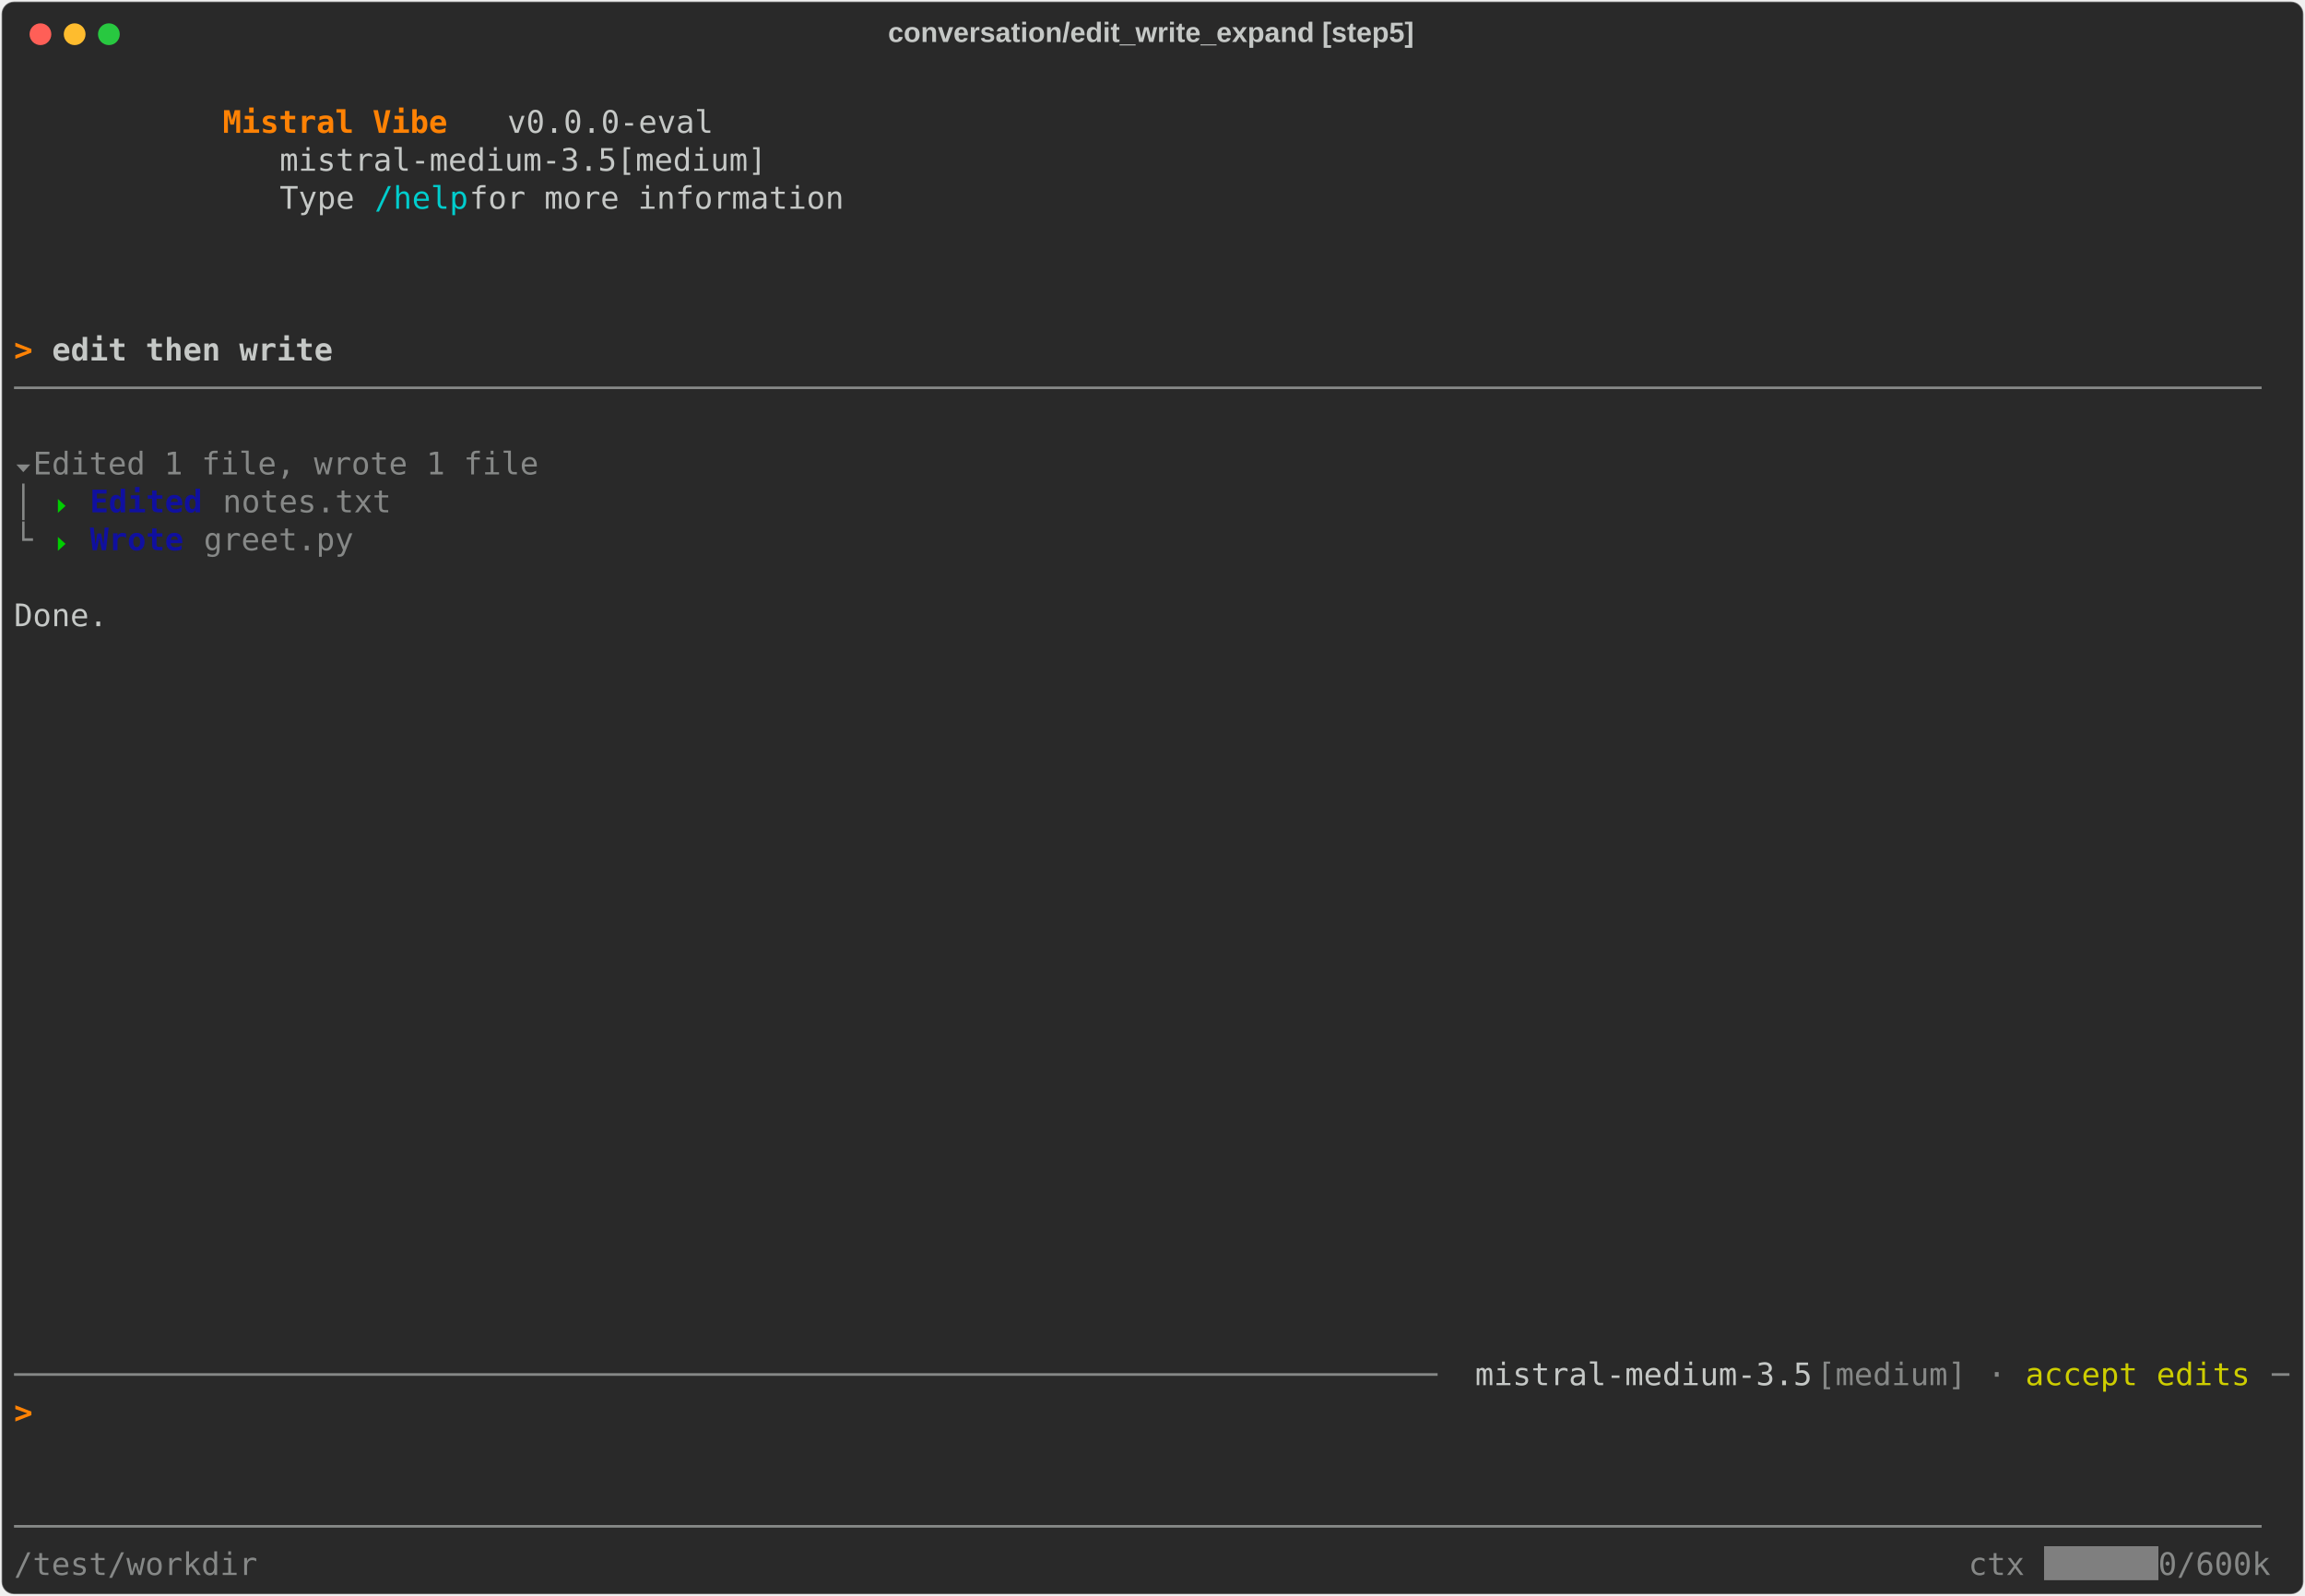
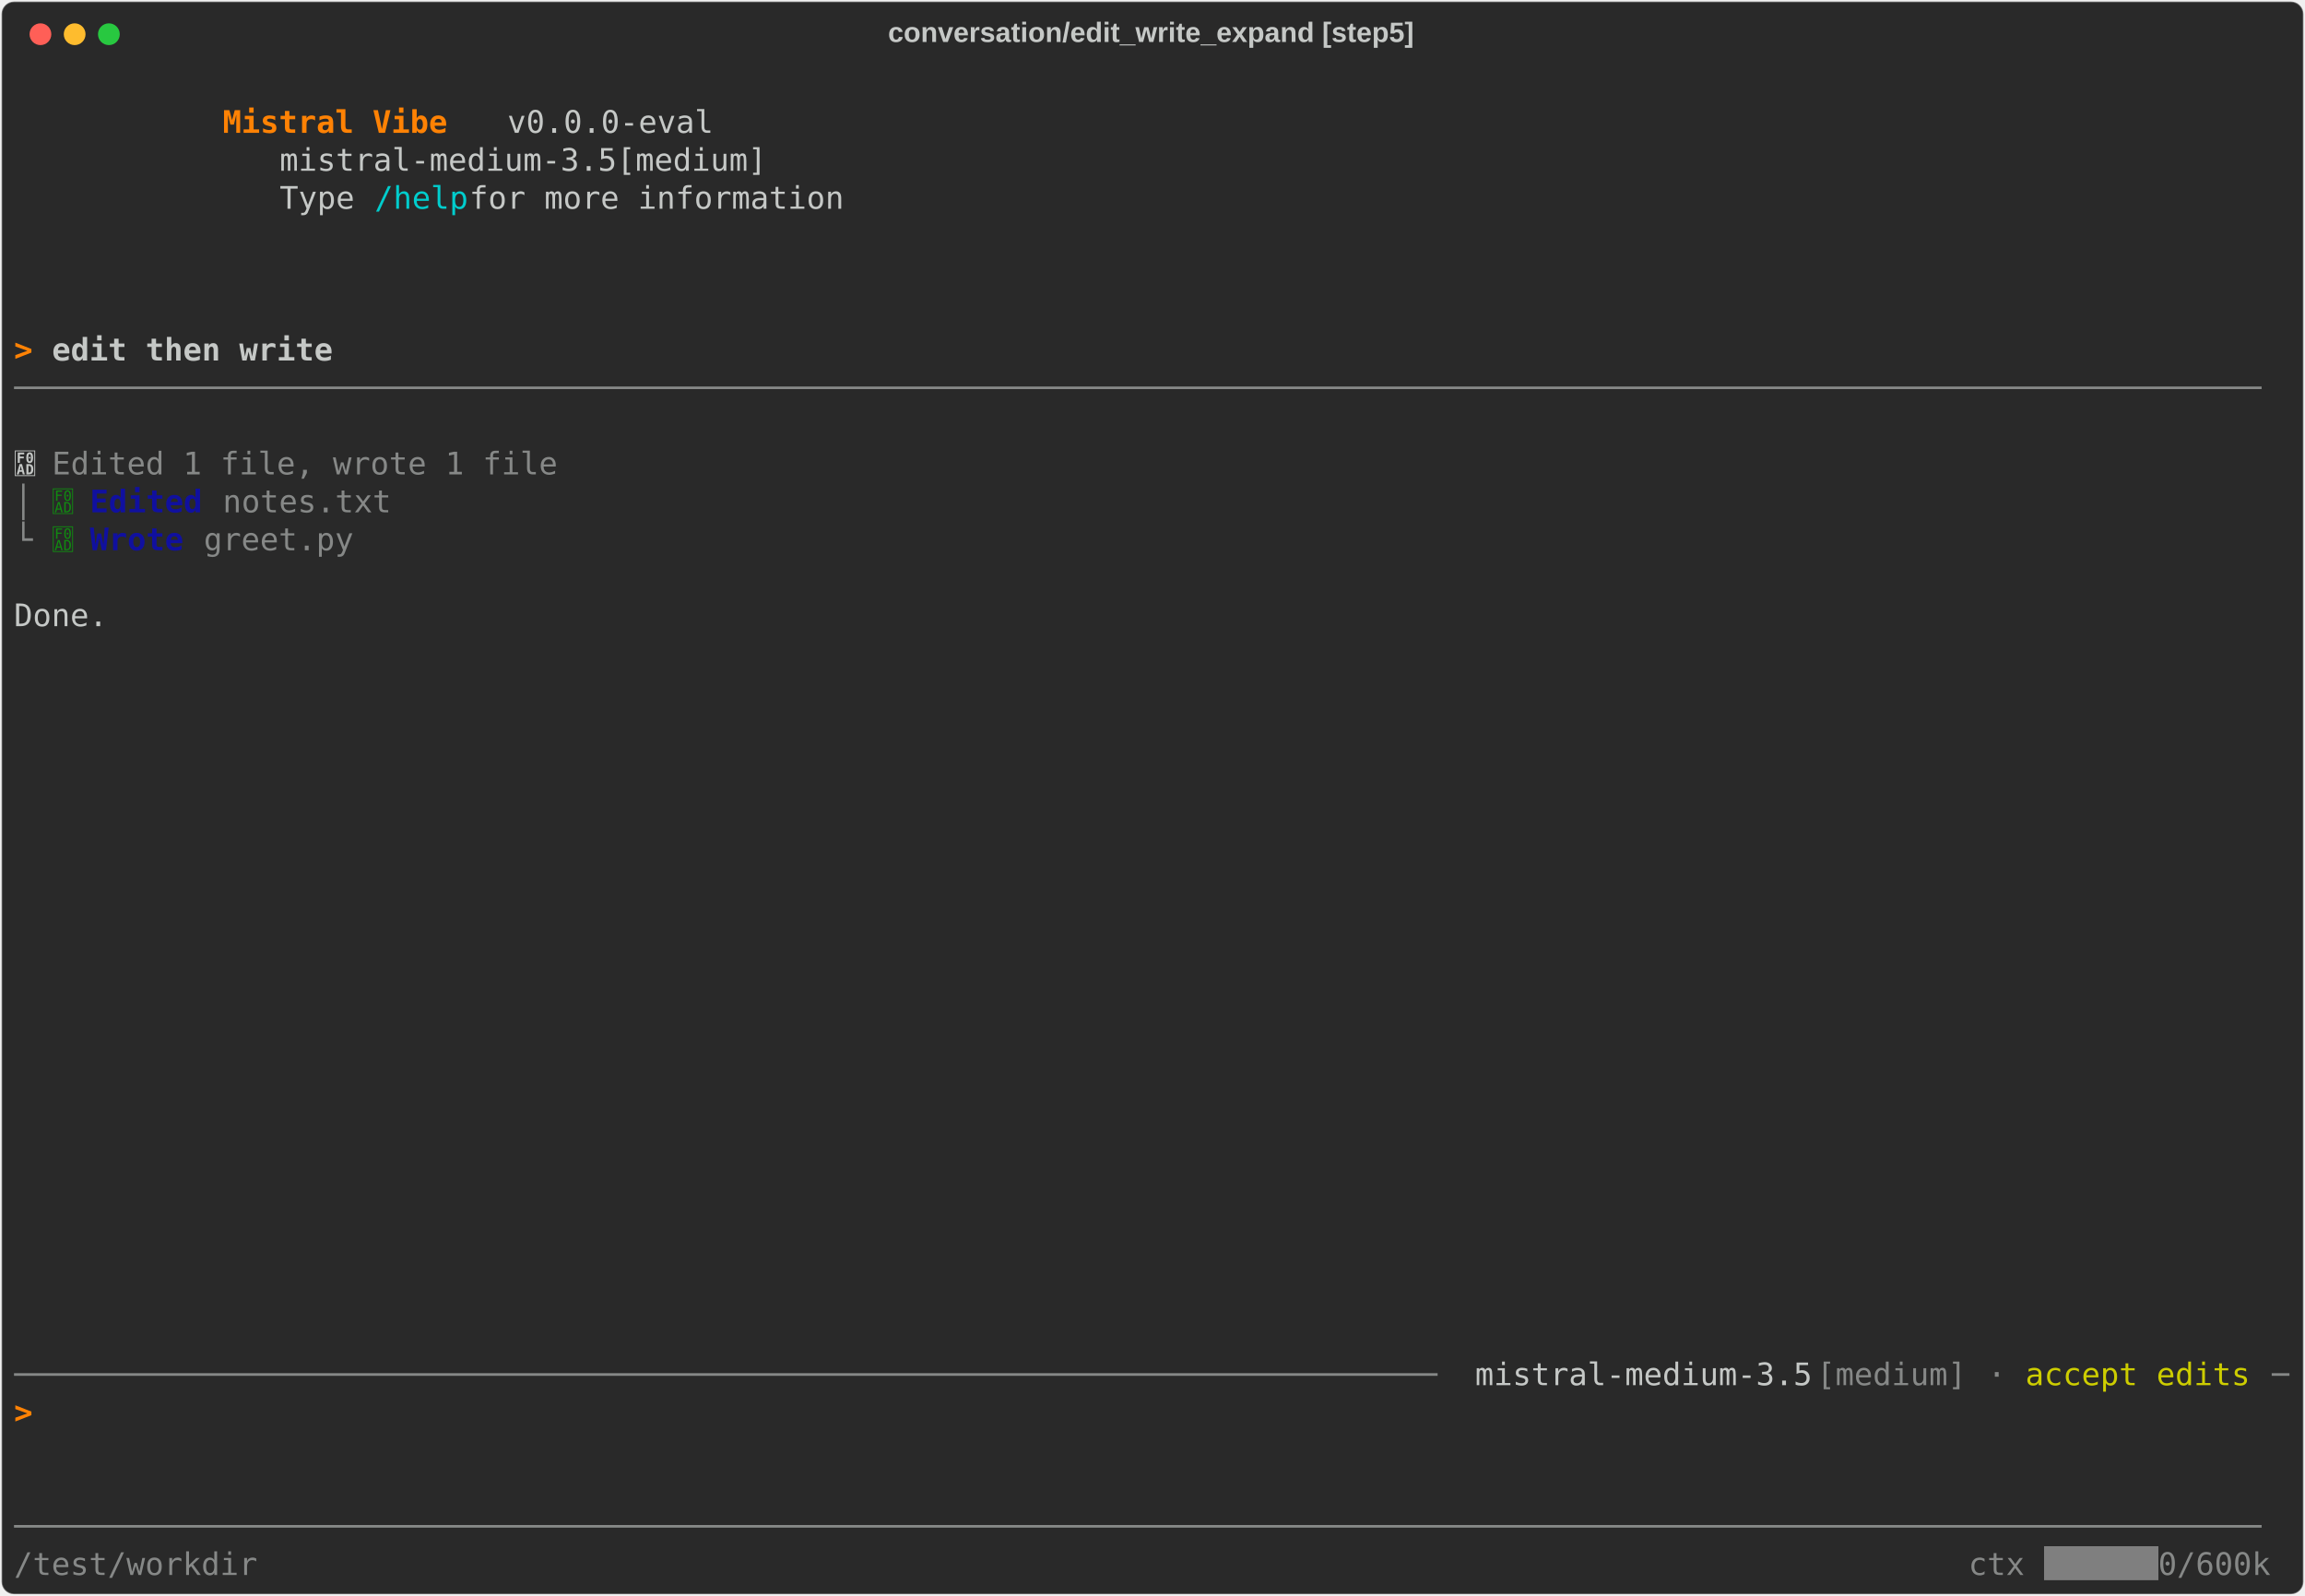
<svg xmlns="http://www.w3.org/2000/svg" class="rich-terminal" viewBox="0 0 1482 1026.0">
  <style>

    @font-face {
        font-family: "Fira Code";
        src: local("FiraCode-Regular"),
                url("https://cdnjs.cloudflare.com/ajax/libs/firacode/6.2.0/woff2/FiraCode-Regular.woff2") format("woff2"),
                url("https://cdnjs.cloudflare.com/ajax/libs/firacode/6.2.0/woff/FiraCode-Regular.woff") format("woff");
        font-style: normal;
        font-weight: 400;
    }
    @font-face {
        font-family: "Fira Code";
        src: local("FiraCode-Bold"),
                url("https://cdnjs.cloudflare.com/ajax/libs/firacode/6.2.0/woff2/FiraCode-Bold.woff2") format("woff2"),
                url("https://cdnjs.cloudflare.com/ajax/libs/firacode/6.2.0/woff/FiraCode-Bold.woff") format("woff");
        font-style: bold;
        font-weight: 700;
    }

    .vibe-matrix {
        font-family: Fira Code, monospace;
        font-size: 20px;
        line-height: 24.4px;
        font-variant-east-asian: full-width;
    }

    .vibe-title {
        font-size: 18px;
        font-weight: bold;
        font-family: arial;
    }

    .vibe-r1 { fill: #c5c8c6 }
.vibe-r2 { fill: #ff8204;font-weight: bold }
.vibe-r3 { fill: #00cdcd }
.vibe-r4 { fill: #c5c8c6;font-weight: bold }
.vibe-r5 { fill: #868887 }
- .vibe-r6 { fill: #00cd00 }
+ .vibe-r6 { fill: #108b10 }
.vibe-r7 { fill: #10109f;font-weight: bold }
.vibe-r8 { fill: #cdcd00 }
.vibe-r9 { fill: #000000 }
.vibe-r10 { fill: #ffffff }
    </style>
  <defs>
    <clipPath id="vibe-clip-terminal">
      <rect x="0" y="0" width="1463.0" height="975.0" />
    </clipPath>
    <clipPath id="vibe-line-0">
      <rect x="0" y="1.5" width="1464" height="24.65" />
    </clipPath>
    <clipPath id="vibe-line-1">
      <rect x="0" y="25.9" width="1464" height="24.65" />
    </clipPath>
    <clipPath id="vibe-line-2">
      <rect x="0" y="50.3" width="1464" height="24.65" />
    </clipPath>
    <clipPath id="vibe-line-3">
      <rect x="0" y="74.7" width="1464" height="24.65" />
    </clipPath>
    <clipPath id="vibe-line-4">
      <rect x="0" y="99.1" width="1464" height="24.65" />
    </clipPath>
    <clipPath id="vibe-line-5">
      <rect x="0" y="123.5" width="1464" height="24.65" />
    </clipPath>
    <clipPath id="vibe-line-6">
      <rect x="0" y="147.9" width="1464" height="24.65" />
    </clipPath>
    <clipPath id="vibe-line-7">
      <rect x="0" y="172.3" width="1464" height="24.65" />
    </clipPath>
    <clipPath id="vibe-line-8">
      <rect x="0" y="196.7" width="1464" height="24.65" />
    </clipPath>
    <clipPath id="vibe-line-9">
      <rect x="0" y="221.1" width="1464" height="24.65" />
    </clipPath>
    <clipPath id="vibe-line-10">
      <rect x="0" y="245.5" width="1464" height="24.65" />
    </clipPath>
    <clipPath id="vibe-line-11">
      <rect x="0" y="269.9" width="1464" height="24.65" />
    </clipPath>
    <clipPath id="vibe-line-12">
      <rect x="0" y="294.3" width="1464" height="24.65" />
    </clipPath>
    <clipPath id="vibe-line-13">
      <rect x="0" y="318.7" width="1464" height="24.65" />
    </clipPath>
    <clipPath id="vibe-line-14">
      <rect x="0" y="343.1" width="1464" height="24.65" />
    </clipPath>
    <clipPath id="vibe-line-15">
      <rect x="0" y="367.5" width="1464" height="24.65" />
    </clipPath>
    <clipPath id="vibe-line-16">
      <rect x="0" y="391.9" width="1464" height="24.65" />
    </clipPath>
    <clipPath id="vibe-line-17">
      <rect x="0" y="416.3" width="1464" height="24.65" />
    </clipPath>
    <clipPath id="vibe-line-18">
      <rect x="0" y="440.7" width="1464" height="24.65" />
    </clipPath>
    <clipPath id="vibe-line-19">
      <rect x="0" y="465.1" width="1464" height="24.65" />
    </clipPath>
    <clipPath id="vibe-line-20">
      <rect x="0" y="489.5" width="1464" height="24.65" />
    </clipPath>
    <clipPath id="vibe-line-21">
      <rect x="0" y="513.9" width="1464" height="24.65" />
    </clipPath>
    <clipPath id="vibe-line-22">
      <rect x="0" y="538.3" width="1464" height="24.65" />
    </clipPath>
    <clipPath id="vibe-line-23">
      <rect x="0" y="562.7" width="1464" height="24.65" />
    </clipPath>
    <clipPath id="vibe-line-24">
      <rect x="0" y="587.1" width="1464" height="24.65" />
    </clipPath>
    <clipPath id="vibe-line-25">
      <rect x="0" y="611.5" width="1464" height="24.65" />
    </clipPath>
    <clipPath id="vibe-line-26">
      <rect x="0" y="635.9" width="1464" height="24.65" />
    </clipPath>
    <clipPath id="vibe-line-27">
      <rect x="0" y="660.3" width="1464" height="24.65" />
    </clipPath>
    <clipPath id="vibe-line-28">
      <rect x="0" y="684.7" width="1464" height="24.65" />
    </clipPath>
    <clipPath id="vibe-line-29">
      <rect x="0" y="709.1" width="1464" height="24.65" />
    </clipPath>
    <clipPath id="vibe-line-30">
      <rect x="0" y="733.5" width="1464" height="24.65" />
    </clipPath>
    <clipPath id="vibe-line-31">
      <rect x="0" y="757.9" width="1464" height="24.65" />
    </clipPath>
    <clipPath id="vibe-line-32">
      <rect x="0" y="782.3" width="1464" height="24.65" />
    </clipPath>
    <clipPath id="vibe-line-33">
      <rect x="0" y="806.7" width="1464" height="24.65" />
    </clipPath>
    <clipPath id="vibe-line-34">
      <rect x="0" y="831.1" width="1464" height="24.65" />
    </clipPath>
    <clipPath id="vibe-line-35">
      <rect x="0" y="855.5" width="1464" height="24.65" />
    </clipPath>
    <clipPath id="vibe-line-36">
      <rect x="0" y="879.9" width="1464" height="24.65" />
    </clipPath>
    <clipPath id="vibe-line-37">
      <rect x="0" y="904.3" width="1464" height="24.65" />
    </clipPath>
    <clipPath id="vibe-line-38">
      <rect x="0" y="928.7" width="1464" height="24.65" />
    </clipPath>
  </defs>
  <rect fill="#292929" stroke="rgba(255,255,255,0.35)" stroke-width="1" x="1" y="1" width="1480" height="1024" rx="8" />
  <text class="vibe-title" fill="#c5c8c6" text-anchor="middle" x="740" y="27">conversation/edit_write_expand [step5]</text>
  <g transform="translate(26,22)">
    <circle cx="0" cy="0" r="7" fill="#ff5f57" />
    <circle cx="22" cy="0" r="7" fill="#febc2e" />
    <circle cx="44" cy="0" r="7" fill="#28c840" />
  </g>
  <g transform="translate(9, 41)" clip-path="url(#vibe-clip-terminal)">
    <rect fill="#7f7f7f" x="1305.4" y="953.1" width="73.2" height="24.65" shape-rendering="crispEdges" />
    <g class="vibe-matrix">
      <text class="vibe-r1" x="1464" y="20" textLength="12.2" clip-path="url(#vibe-line-0)">
</text>
      <text class="vibe-r2" x="134.2 146.4 158.6 170.8 183 195.2 207.4 219.6 231.8 244 256.2 268.4 280.6 292.8 305" y="44.4" clip-path="url(#vibe-line-1)" style="font-variant-ligatures:none;font-kerning:none">   Mistral Vibe</text>
      <text class="vibe-r1" x="317.2 329.4 341.6 353.8 366 378.2 390.4 402.6 414.8 427 439.2 451.4 463.6 475.8 488 500.2 512.4 524.6 536.8 549 561.2 573.4 585.6 597.8 610 622.2 634.4 646.6 658.8 671 683.2 695.4 707.6 719.8 732 744.2 756.4 768.6 780.8 793 805.2 817.4 829.6 841.8 854 866.2 878.4 890.6 902.8 915 927.2 939.4 951.6 963.8 976 988.2 1000.4 1012.6 1024.8 1037 1049.2 1061.4 1073.6 1085.8 1098 1110.2 1122.4 1134.6 1146.8 1159 1171.2 1183.4 1195.6 1207.8 1220 1232.2 1244.4 1256.6 1268.8 1281 1293.2 1305.4 1317.6 1329.8 1342 1354.2 1366.4 1378.6 1390.8 1403 1415.2 1427.4 1439.6 1451.8" y="44.4" clip-path="url(#vibe-line-1)" style="font-variant-ligatures:none;font-kerning:none"> v0.0.0-eval                                                                                  </text>
      <text class="vibe-r1" x="1464" y="44.4" textLength="12.2" clip-path="url(#vibe-line-1)">
</text>
      <text class="vibe-r1" x="170.8 183 195.2 207.4 219.6 231.8 244 256.2 268.4 280.6 292.8 305 317.2 329.4 341.6 353.8 366 378.2 390.4 402.6 414.8 427 439.2 451.4 463.6 475.8 488 500.2 512.4 524.6 536.8 549 561.2 573.4 585.6 597.8 610 622.2 634.4 646.6 658.8 671 683.2 695.4 707.6 719.8 732 744.2 756.4 768.6 780.8 793 805.2 817.4 829.6 841.8 854 866.2 878.4 890.6 902.8 915 927.2 939.4 951.6 963.8 976 988.2 1000.4 1012.6 1024.8 1037 1049.2 1061.4 1073.6 1085.8 1098 1110.2 1122.4 1134.6 1146.8 1159 1171.2 1183.4 1195.6 1207.8 1220 1232.2 1244.4 1256.6 1268.8 1281 1293.2 1305.4 1317.6 1329.8 1342 1354.2 1366.4 1378.6 1390.8 1403 1415.2 1427.4 1439.6 1451.8" y="68.8" clip-path="url(#vibe-line-2)" style="font-variant-ligatures:none;font-kerning:none">mistral-medium-3.5[medium]                                                                                </text>
      <text class="vibe-r1" x="1464" y="68.8" textLength="12.2" clip-path="url(#vibe-line-2)">
</text>
      <text class="vibe-r1" x="170.8 183 195.2 207.4 219.6" y="93.2" clip-path="url(#vibe-line-3)" style="font-variant-ligatures:none;font-kerning:none">Type </text>
      <text class="vibe-r3" x="231.8 244 256.2 268.4 280.6" y="93.2" clip-path="url(#vibe-line-3)" style="font-variant-ligatures:none;font-kerning:none">/help</text>
      <text class="vibe-r1" x="292.8 305 317.2 329.4 341.6 353.8 366 378.2 390.4 402.6 414.8 427 439.2 451.4 463.6 475.8 488 500.2 512.4 524.6 536.8 549 561.2 573.4 585.6 597.8 610 622.2 634.4 646.6 658.8 671 683.2 695.4 707.6 719.8 732 744.2 756.4 768.6 780.8 793 805.2 817.4 829.6 841.8 854 866.2 878.4 890.6 902.8 915 927.2 939.4 951.6 963.8 976 988.2 1000.4 1012.6 1024.8 1037 1049.2 1061.4 1073.6 1085.8 1098 1110.2 1122.4 1134.6 1146.8 1159 1171.2 1183.4 1195.6 1207.8 1220 1232.2 1244.4 1256.6 1268.8 1281 1293.2 1305.4 1317.6 1329.8 1342 1354.2 1366.4 1378.6 1390.8 1403 1415.2 1427.4 1439.6 1451.8" y="93.2" clip-path="url(#vibe-line-3)" style="font-variant-ligatures:none;font-kerning:none"> for more information                                                                           </text>
      <text class="vibe-r1" x="1464" y="93.2" textLength="12.2" clip-path="url(#vibe-line-3)">
</text>
      <text class="vibe-r1" x="1464" y="117.6" textLength="12.2" clip-path="url(#vibe-line-4)">
</text>
      <text class="vibe-r1" x="1464" y="142" textLength="12.2" clip-path="url(#vibe-line-5)">
</text>
      <text class="vibe-r1" x="1464" y="166.4" textLength="12.2" clip-path="url(#vibe-line-6)">
</text>
      <text class="vibe-r2" x="0 12.2" y="190.8" clip-path="url(#vibe-line-7)" style="font-variant-ligatures:none;font-kerning:none">&gt; </text>
      <text class="vibe-r4" x="24.4 36.6 48.8 61 73.2 85.4 97.6 109.8 122 134.2 146.4 158.6 170.8 183 195.2" y="190.8" clip-path="url(#vibe-line-7)" style="font-variant-ligatures:none;font-kerning:none">edit then write</text>
      <text class="vibe-r1" x="1464" y="190.8" textLength="12.2" clip-path="url(#vibe-line-7)">
</text>
      <text class="vibe-r5" x="0 12.2 24.4 36.6 48.8 61 73.2 85.4 97.6 109.8 122 134.2 146.4 158.6 170.8 183 195.2 207.4 219.6 231.8 244 256.2 268.4 280.6 292.8 305 317.2 329.4 341.6 353.8 366 378.2 390.4 402.6 414.8 427 439.2 451.4 463.6 475.8 488 500.2 512.4 524.6 536.8 549 561.2 573.4 585.6 597.8 610 622.2 634.4 646.6 658.8 671 683.2 695.4 707.6 719.8 732 744.2 756.4 768.6 780.8 793 805.2 817.4 829.6 841.8 854 866.2 878.4 890.6 902.8 915 927.2 939.4 951.6 963.8 976 988.2 1000.4 1012.6 1024.8 1037 1049.2 1061.4 1073.6 1085.8 1098 1110.2 1122.4 1134.6 1146.8 1159 1171.2 1183.4 1195.6 1207.8 1220 1232.2 1244.4 1256.6 1268.8 1281 1293.2 1305.4 1317.6 1329.8 1342 1354.2 1366.4 1378.6 1390.8 1403 1415.2 1427.4 1439.6 1451.8" y="215.2" clip-path="url(#vibe-line-8)" style="font-variant-ligatures:none;font-kerning:none">────────────────────────────────────────────────────────────────────────────────────────────────────────────────────────</text>
      <text class="vibe-r1" x="1464" y="215.2" textLength="12.2" clip-path="url(#vibe-line-8)">
</text>
      <text class="vibe-r1" x="1464" y="239.6" textLength="12.2" clip-path="url(#vibe-line-9)">
</text>
-       <text class="vibe-r5" x="0" y="264" textLength="12.2" clip-path="url(#vibe-line-10)">⏷</text>
-       <text class="vibe-r5" x="12.2 24.4 36.6 48.8 61 73.2 85.4 97.6 109.8 122 134.2 146.4 158.6 170.8 183 195.2 207.4 219.6 231.8 244 256.2 268.4 280.6 292.8 305 317.2 329.4 341.6" y="264" clip-path="url(#vibe-line-10)" style="font-variant-ligatures:none;font-kerning:none"> Edited 1 file, wrote 1 file</text>
+       <text class="vibe-r4" x="0" y="264" textLength="12.2" clip-path="url(#vibe-line-10)"></text>
+       <text class="vibe-r5" x="24.4 36.6 48.8 61 73.2 85.4 97.6 109.8 122 134.2 146.4 158.6 170.8 183 195.2 207.4 219.6 231.8 244 256.2 268.4 280.6 292.8 305 317.2 329.4 341.6" y="264" clip-path="url(#vibe-line-10)" style="font-variant-ligatures:none;font-kerning:none">Edited 1 file, wrote 1 file</text>
      <text class="vibe-r1" x="1464" y="264" textLength="12.2" clip-path="url(#vibe-line-10)">
</text>
      <text class="vibe-r5" x="0 12.2" y="288.4" clip-path="url(#vibe-line-11)" style="font-variant-ligatures:none;font-kerning:none">│ </text>
-       <text class="vibe-r6" x="24.4" y="288.4" textLength="12.2" clip-path="url(#vibe-line-11)">⏵</text>
+       <text class="vibe-r6" x="24.4" y="288.4" textLength="12.2" clip-path="url(#vibe-line-11)"></text>
      <text class="vibe-r7" x="48.8 61 73.2 85.4 97.6 109.8" y="288.4" clip-path="url(#vibe-line-11)" style="font-variant-ligatures:none;font-kerning:none">Edited</text>
      <text class="vibe-r5" x="134.2 146.4 158.6 170.8 183 195.2 207.4 219.6 231.8" y="288.4" clip-path="url(#vibe-line-11)" style="font-variant-ligatures:none;font-kerning:none">notes.txt</text>
      <text class="vibe-r1" x="1464" y="288.4" textLength="12.2" clip-path="url(#vibe-line-11)">
</text>
      <text class="vibe-r5" x="0 12.2" y="312.8" clip-path="url(#vibe-line-12)" style="font-variant-ligatures:none;font-kerning:none">└ </text>
-       <text class="vibe-r6" x="24.4" y="312.8" textLength="12.2" clip-path="url(#vibe-line-12)">⏵</text>
+       <text class="vibe-r6" x="24.4" y="312.8" textLength="12.2" clip-path="url(#vibe-line-12)"></text>
      <text class="vibe-r7" x="48.8 61 73.2 85.4 97.6" y="312.8" clip-path="url(#vibe-line-12)" style="font-variant-ligatures:none;font-kerning:none">Wrote</text>
      <text class="vibe-r5" x="122 134.2 146.4 158.6 170.8 183 195.2 207.4" y="312.8" clip-path="url(#vibe-line-12)" style="font-variant-ligatures:none;font-kerning:none">greet.py</text>
      <text class="vibe-r1" x="1464" y="312.8" textLength="12.2" clip-path="url(#vibe-line-12)">
</text>
      <text class="vibe-r1" x="1464" y="337.2" textLength="12.2" clip-path="url(#vibe-line-13)">
</text>
      <text class="vibe-r1" x="0 12.2 24.4 36.6 48.8 61 73.2 85.4 97.6 109.8 122 134.2 146.4 158.6 170.8 183 195.2 207.4 219.6 231.8 244 256.2 268.4 280.6 292.8 305 317.2 329.4 341.6 353.8 366 378.2 390.4 402.6 414.8 427 439.2 451.4 463.6 475.8 488 500.2 512.4 524.6 536.8 549 561.2 573.4 585.6 597.8 610 622.2 634.4 646.6 658.8 671 683.2 695.4 707.6 719.8 732 744.2 756.4 768.6 780.8 793 805.2 817.4 829.6 841.8 854 866.2 878.4 890.6 902.8 915 927.2 939.4 951.6 963.8 976 988.2 1000.4 1012.6 1024.8 1037 1049.2 1061.4 1073.6 1085.8 1098 1110.2 1122.4 1134.6 1146.8 1159 1171.2 1183.4 1195.6 1207.8 1220 1232.2 1244.4 1256.6 1268.8 1281 1293.2 1305.4 1317.6 1329.8 1342 1354.2 1366.4 1378.6 1390.8 1403 1415.2 1427.4 1439.6 1451.8" y="361.6" clip-path="url(#vibe-line-14)" style="font-variant-ligatures:none;font-kerning:none">  Done.                                                                                                                 </text>
      <text class="vibe-r1" x="1464" y="361.6" textLength="12.2" clip-path="url(#vibe-line-14)">
</text>
      <text class="vibe-r1" x="1464" y="386" textLength="12.2" clip-path="url(#vibe-line-15)">
</text>
      <text class="vibe-r1" x="1464" y="410.4" textLength="12.2" clip-path="url(#vibe-line-16)">
</text>
      <text class="vibe-r1" x="1464" y="434.8" textLength="12.2" clip-path="url(#vibe-line-17)">
</text>
      <text class="vibe-r1" x="1464" y="459.2" textLength="12.2" clip-path="url(#vibe-line-18)">
</text>
      <text class="vibe-r1" x="1464" y="483.6" textLength="12.2" clip-path="url(#vibe-line-19)">
</text>
      <text class="vibe-r1" x="1464" y="508" textLength="12.2" clip-path="url(#vibe-line-20)">
</text>
      <text class="vibe-r1" x="1464" y="532.4" textLength="12.2" clip-path="url(#vibe-line-21)">
</text>
      <text class="vibe-r1" x="1464" y="556.8" textLength="12.2" clip-path="url(#vibe-line-22)">
</text>
      <text class="vibe-r1" x="1464" y="581.2" textLength="12.2" clip-path="url(#vibe-line-23)">
</text>
      <text class="vibe-r1" x="1464" y="605.6" textLength="12.2" clip-path="url(#vibe-line-24)">
</text>
      <text class="vibe-r1" x="1464" y="630" textLength="12.2" clip-path="url(#vibe-line-25)">
</text>
      <text class="vibe-r1" x="1464" y="654.4" textLength="12.2" clip-path="url(#vibe-line-26)">
</text>
      <text class="vibe-r1" x="1464" y="678.8" textLength="12.2" clip-path="url(#vibe-line-27)">
</text>
      <text class="vibe-r1" x="1464" y="703.2" textLength="12.2" clip-path="url(#vibe-line-28)">
</text>
      <text class="vibe-r1" x="1464" y="727.6" textLength="12.2" clip-path="url(#vibe-line-29)">
</text>
      <text class="vibe-r1" x="1464" y="752" textLength="12.2" clip-path="url(#vibe-line-30)">
</text>
      <text class="vibe-r1" x="1464" y="776.4" textLength="12.2" clip-path="url(#vibe-line-31)">
</text>
      <text class="vibe-r1" x="1464" y="800.8" textLength="12.2" clip-path="url(#vibe-line-32)">
</text>
      <text class="vibe-r1" x="1464" y="825.2" textLength="12.2" clip-path="url(#vibe-line-33)">
</text>
      <text class="vibe-r5" x="0 12.2 24.4 36.6 48.8 61 73.2 85.4 97.6 109.8 122 134.2 146.4 158.6 170.8 183 195.2 207.4 219.6 231.8 244 256.2 268.4 280.6 292.8 305 317.2 329.4 341.6 353.8 366 378.2 390.4 402.6 414.8 427 439.2 451.4 463.6 475.8 488 500.2 512.4 524.6 536.8 549 561.2 573.4 585.6 597.8 610 622.2 634.4 646.6 658.8 671 683.2 695.4 707.6 719.8 732 744.2 756.4 768.6 780.8 793 805.2 817.4 829.6 841.8 854 866.2 878.4 890.6 902.8 915 927.2" y="849.6" clip-path="url(#vibe-line-34)" style="font-variant-ligatures:none;font-kerning:none">──────────────────────────────────────────────────────────────────────────── </text>
      <text class="vibe-r1" x="939.4 951.6 963.8 976 988.2 1000.4 1012.6 1024.8 1037 1049.2 1061.4 1073.6 1085.8 1098 1110.2 1122.4 1134.6 1146.8" y="849.6" clip-path="url(#vibe-line-34)" style="font-variant-ligatures:none;font-kerning:none">mistral-medium-3.5</text>
      <text class="vibe-r5" x="1159 1171.2 1183.4 1195.6 1207.8 1220 1232.2 1244.4 1256.6" y="849.6" clip-path="url(#vibe-line-34)" style="font-variant-ligatures:none;font-kerning:none">[medium] </text>
      <text class="vibe-r5" x="1268.8" y="849.6" textLength="12.2" clip-path="url(#vibe-line-34)">·</text>
      <text class="vibe-r8" x="1293.2 1305.4 1317.6 1329.8 1342 1354.2 1366.4 1378.6 1390.8 1403 1415.2 1427.4 1439.6" y="849.6" clip-path="url(#vibe-line-34)" style="font-variant-ligatures:none;font-kerning:none">accept edits </text>
      <text class="vibe-r5" x="1451.8" y="849.6" textLength="12.2" clip-path="url(#vibe-line-34)">─</text>
      <text class="vibe-r1" x="1464" y="849.6" textLength="12.2" clip-path="url(#vibe-line-34)">
</text>
      <text class="vibe-r2" x="0 12.2" y="874" clip-path="url(#vibe-line-35)" style="font-variant-ligatures:none;font-kerning:none">&gt; </text>
      <text class="vibe-r1" x="1464" y="874" textLength="12.2" clip-path="url(#vibe-line-35)">
</text>
      <text class="vibe-r1" x="1464" y="898.4" textLength="12.2" clip-path="url(#vibe-line-36)">
</text>
      <text class="vibe-r1" x="1464" y="922.8" textLength="12.2" clip-path="url(#vibe-line-37)">
</text>
      <text class="vibe-r5" x="0 12.2 24.4 36.6 48.8 61 73.2 85.4 97.6 109.8 122 134.2 146.4 158.6 170.8 183 195.2 207.4 219.6 231.8 244 256.2 268.4 280.6 292.8 305 317.2 329.4 341.6 353.8 366 378.2 390.4 402.6 414.8 427 439.2 451.4 463.6 475.8 488 500.2 512.4 524.6 536.8 549 561.2 573.4 585.6 597.8 610 622.2 634.4 646.6 658.8 671 683.2 695.4 707.6 719.8 732 744.2 756.4 768.6 780.8 793 805.2 817.4 829.6 841.8 854 866.2 878.4 890.6 902.8 915 927.2 939.4 951.6 963.8 976 988.2 1000.4 1012.6 1024.8 1037 1049.2 1061.4 1073.6 1085.8 1098 1110.2 1122.4 1134.6 1146.8 1159 1171.2 1183.4 1195.6 1207.8 1220 1232.2 1244.4 1256.6 1268.8 1281 1293.2 1305.4 1317.6 1329.8 1342 1354.2 1366.4 1378.6 1390.8 1403 1415.2 1427.4 1439.6 1451.8" y="947.2" clip-path="url(#vibe-line-38)" style="font-variant-ligatures:none;font-kerning:none">────────────────────────────────────────────────────────────────────────────────────────────────────────────────────────</text>
      <text class="vibe-r1" x="1464" y="947.2" textLength="12.2" clip-path="url(#vibe-line-38)">
</text>
      <text class="vibe-r5" x="0 12.2 24.4 36.6 48.8 61 73.2 85.4 97.6 109.8 122 134.2 146.4" y="971.6" clip-path="url(#vibe-line-39)" style="font-variant-ligatures:none;font-kerning:none">/test/workdir</text>
      <text class="vibe-r5" x="1256.6 1268.8 1281 1293.2" y="971.6" clip-path="url(#vibe-line-39)" style="font-variant-ligatures:none;font-kerning:none">ctx </text>
      <text class="vibe-r5" x="1378.6 1390.8 1403 1415.2 1427.4 1439.6 1451.8" y="971.6" clip-path="url(#vibe-line-39)" style="font-variant-ligatures:none;font-kerning:none"> 0/600k</text>
      <text class="vibe-r1" x="1464" y="971.6" textLength="12.2" clip-path="url(#vibe-line-39)">
</text>
    </g>
  </g>
</svg>
